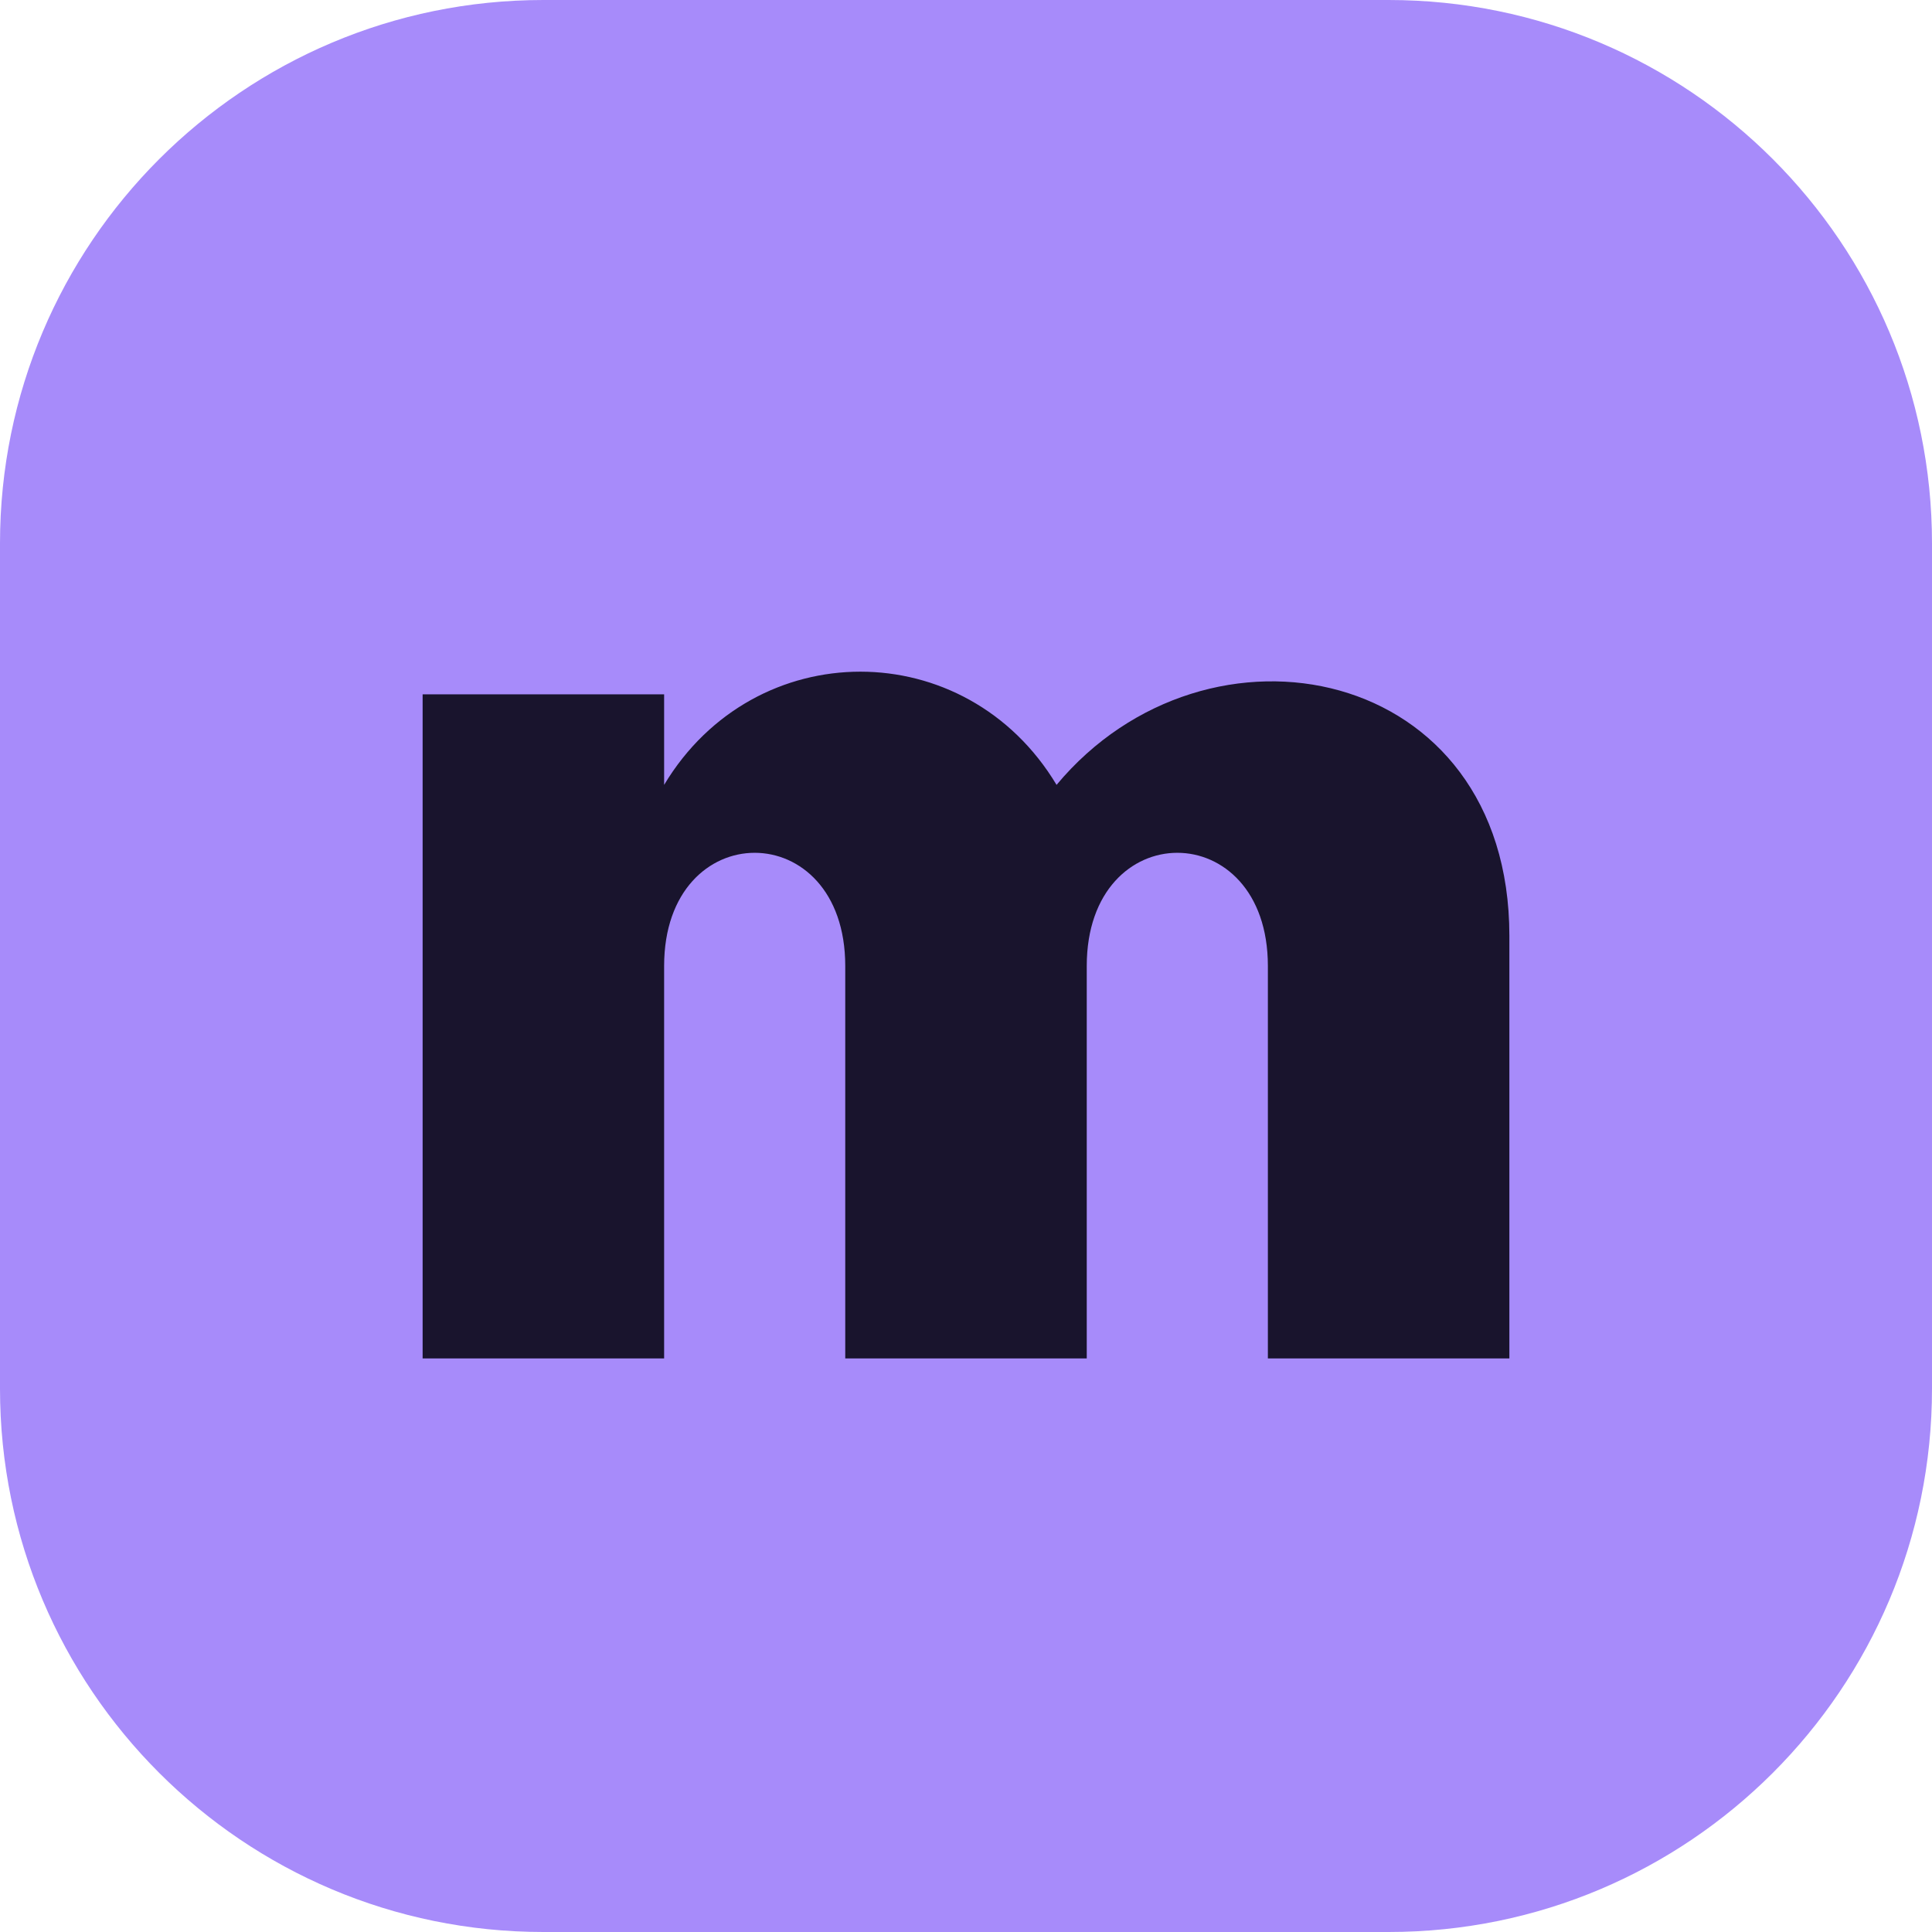
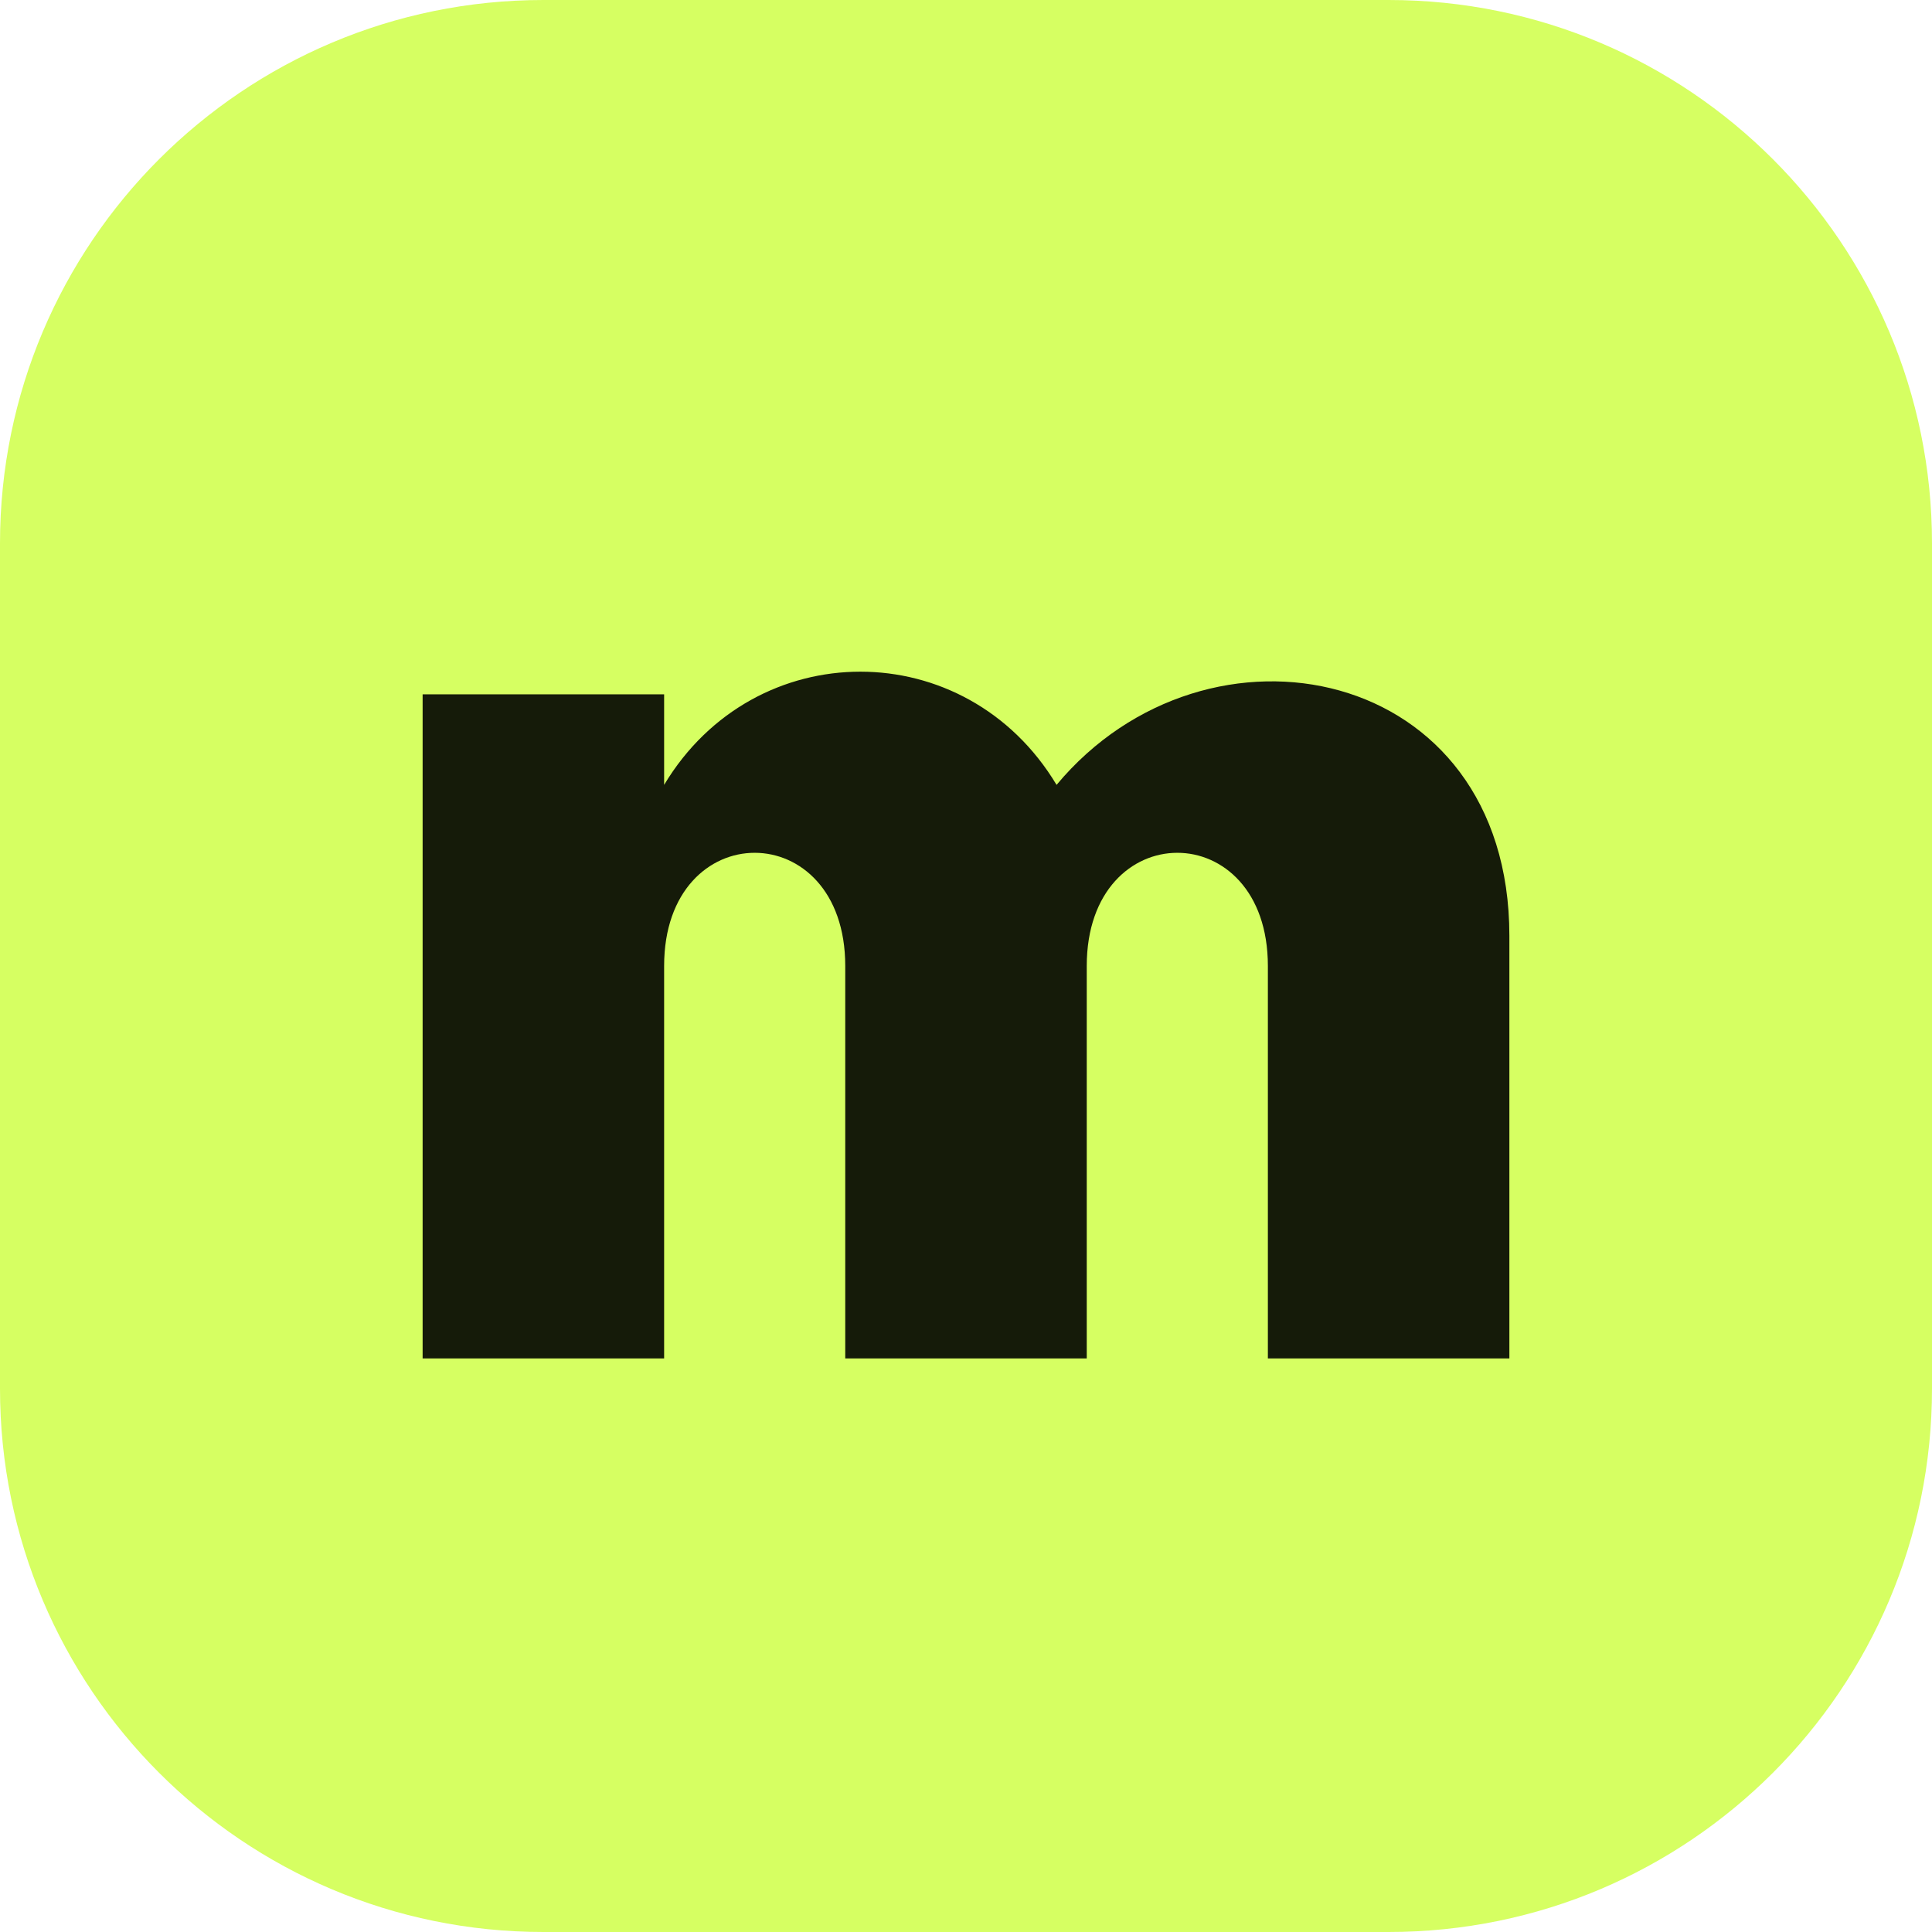
<svg xmlns="http://www.w3.org/2000/svg" viewBox="0 0 64 64">
-   <rect width="64" height="64" rx="18" fill="#a78bfa" />
-   <path d="M14 45V23h8v3c3-5 10-5 13 0 5-6 15-4 15 5v14h-8V32c0-5-6-5-6 0v13h-8V32c0-5-6-5-6 0v13z" fill="#19142d" />
+   <rect width="64" height="64" rx="18" fill="#D6FF62" />
+   <path d="M14 45V23h8v3c3-5 10-5 13 0 5-6 15-4 15 5v14h-8V32c0-5-6-5-6 0v13h-8V32c0-5-6-5-6 0v13z" fill="#151B09" />
</svg>
